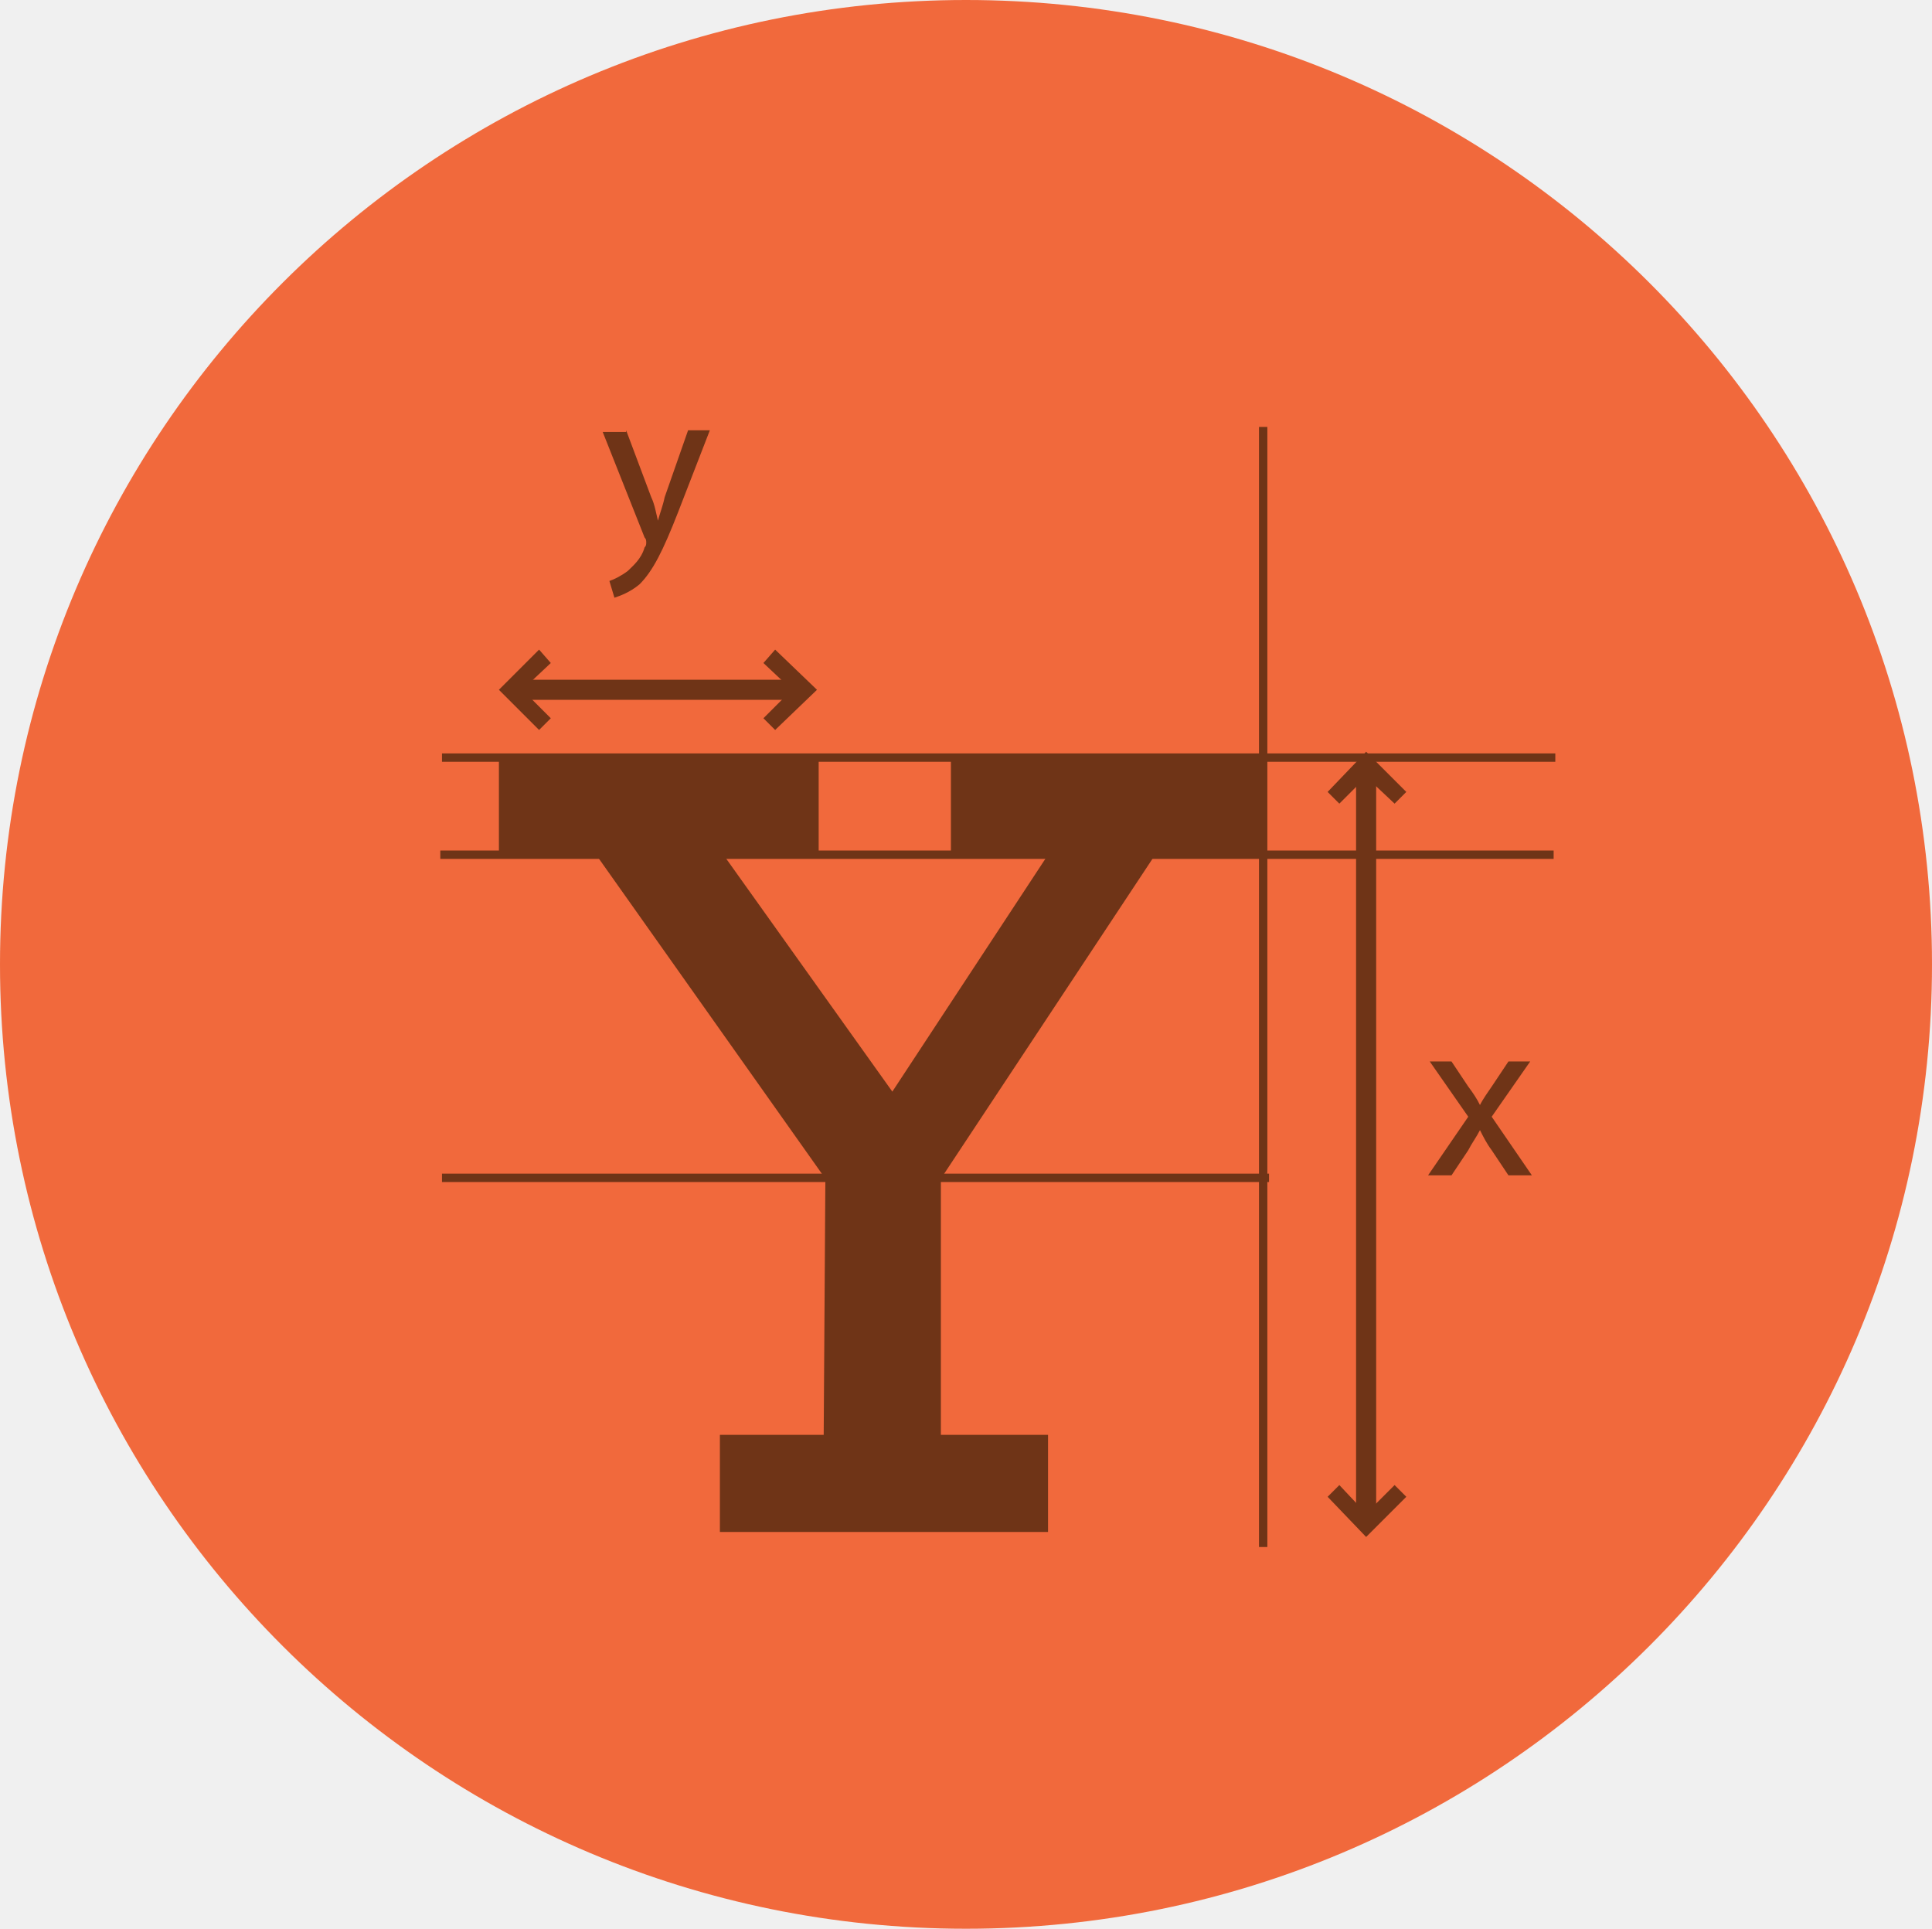
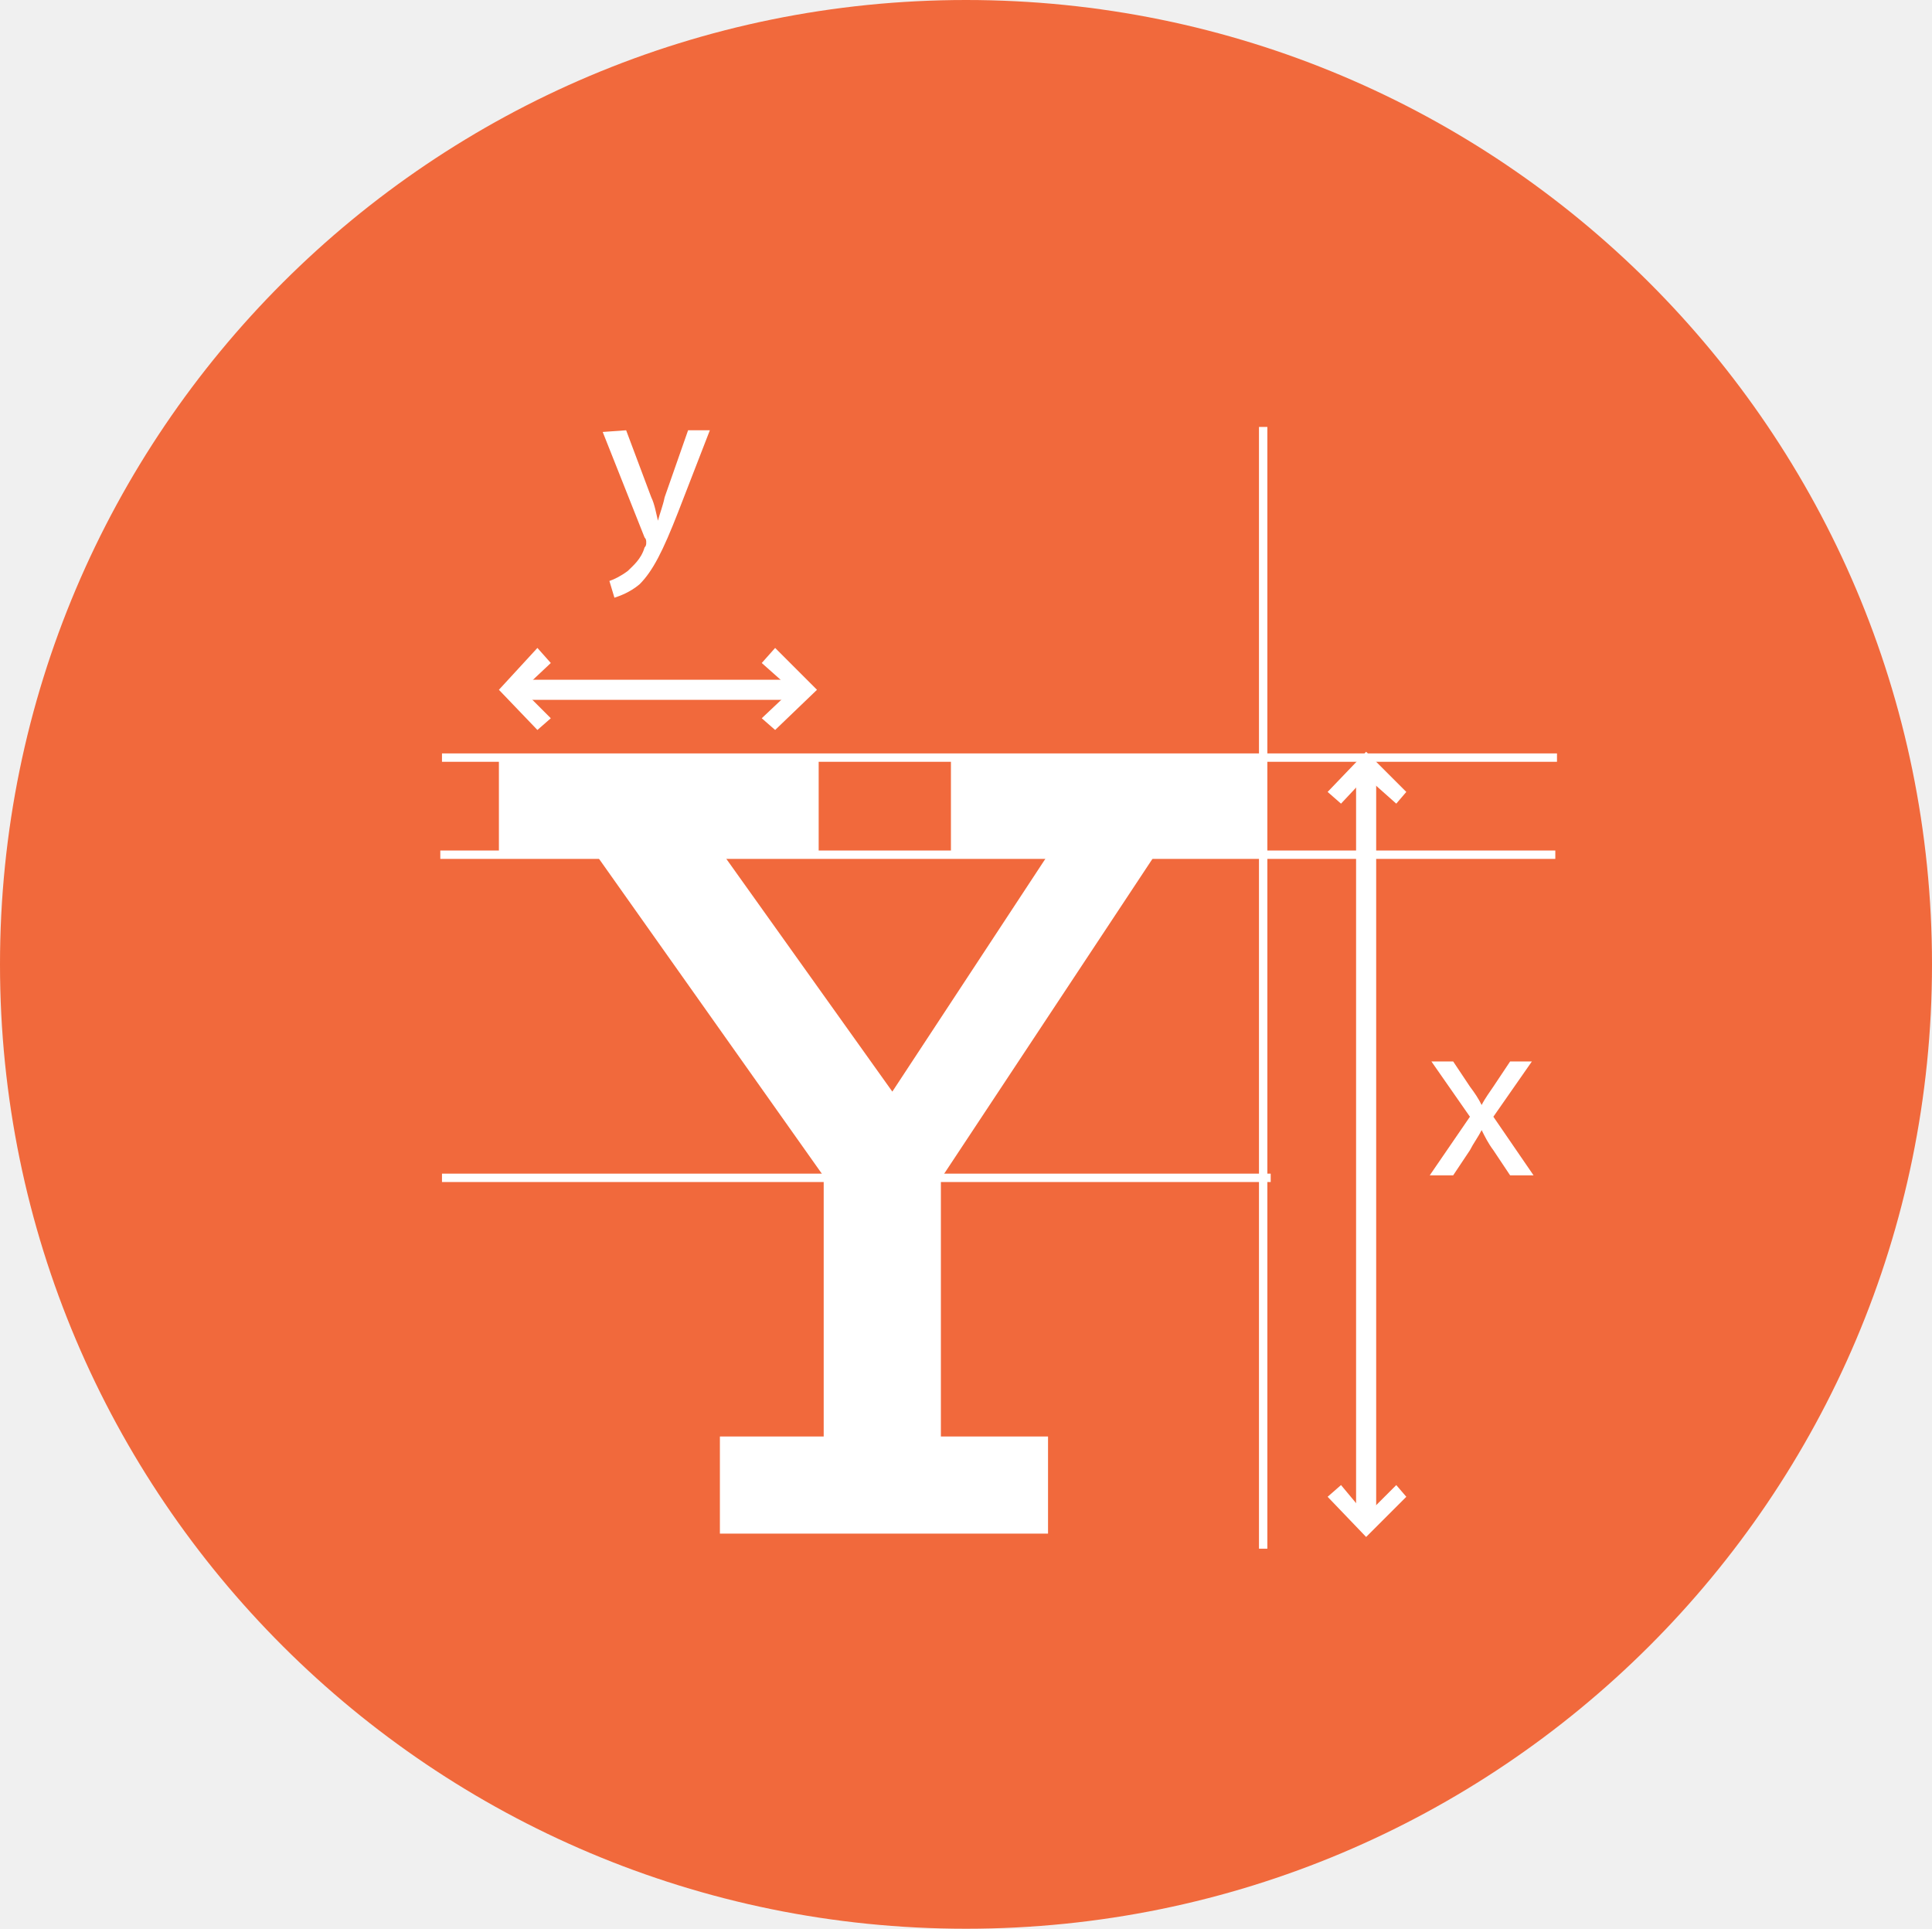
- <svg xmlns="http://www.w3.org/2000/svg" version="1.1" id="Layer_1" x="0px" y="0px" viewBox="-260.4 183 115.4 115.2" style="enable-background:new -260.4 183 115.4 115.2;" xml:space="preserve">
+ <svg xmlns="http://www.w3.org/2000/svg" version="1.1" id="Layer_1" x="0px" y="0px" viewBox="-261 183.8 115.4 115.2" style="enable-background:new -261 183.8 115.4 115.2;" xml:space="preserve">
  <style type="text/css">
	.st0{fill:#6F3417;}
	.st1{fill:#F1693C;}
+ 	.st2{fill:#FFFFFF;}
</style>
  <g>
    <g>
-       <ellipse class="st0" cx="-202.5" cy="239.7" rx="54.1" ry="54" />
-       <ellipse class="st1" cx="-202.7" cy="240.6" rx="57.7" ry="57.6" />
+       <ellipse class="st0" cx="-203.1" cy="240.5" rx="54.1" ry="54" />
+       <ellipse class="st1" cx="-203.3" cy="241.4" rx="57.7" ry="57.6" />
    </g>
    <g>
      <g>
        <g>
          <g>
            <g>
-               <rect x="-229.4" y="223.6" class="st0" width="16.6" height="1.2" />
+               <rect x="-230" y="224.4" class="st2" width="16.6" height="1.2" />
            </g>
          </g>
        </g>
        <g>
          <g>
            <g>
-               <polygon class="st0" points="-214.1,226.6 -214.8,225.9 -213.1,224.2 -214.8,222.6 -214.1,221.8 -211.6,224.2       " />
+               <polygon class="st2" points="-214.7,227.4 -215.5,226.7 -213.7,225 -215.5,223.4 -214.7,222.5 -212.2,225       " />
            </g>
          </g>
        </g>
        <g>
          <g>
            <g>
-               <polygon class="st0" points="-228.2,221.8 -227.5,222.6 -229.2,224.2 -227.5,225.9 -228.2,226.6 -230.6,224.2       " />
+               <polygon class="st2" points="-228.9,222.5 -228.1,223.4 -229.8,225 -228.1,226.7 -228.9,227.4 -231.2,225       " />
            </g>
          </g>
        </g>
      </g>
      <g>
        <g>
          <g>
-             <path class="st0" d="M-223,208.7l1.5,4c0.2,0.4,0.3,1,0.4,1.4l0,0c0.1-0.4,0.3-0.9,0.4-1.4l1.4-4h1.3l-1.9,4.9       c-0.9,2.3-1.5,3.5-2.3,4.3c-0.6,0.5-1.2,0.7-1.5,0.8l-0.3-1c0.3-0.1,0.7-0.3,1.1-0.6c0.3-0.3,0.8-0.7,1-1.4       c0.1-0.1,0.1-0.2,0.1-0.3c0-0.1,0-0.2-0.1-0.3l-2.5-6.3h1.4V208.7z" />
+             <path class="st2" d="M-223.6,209.5l1.5,4c0.2,0.4,0.3,1,0.4,1.4l0,0c0.1-0.4,0.3-0.9,0.4-1.4l1.4-4h1.3l-1.9,4.9       c-0.9,2.3-1.5,3.5-2.3,4.3c-0.6,0.5-1.2,0.7-1.5,0.8l-0.3-1c0.3-0.1,0.7-0.3,1.1-0.6c0.3-0.3,0.8-0.7,1-1.4       c0.1-0.1,0.1-0.2,0.1-0.3s0-0.2-0.1-0.3l-2.5-6.3L-223.6,209.5L-223.6,209.5L-223.6,209.5z" />
          </g>
        </g>
      </g>
      <g>
        <g>
          <g>
-             <rect x="-179.4" y="229.1" class="st0" width="1.2" height="44.5" />
+             <rect x="-180" y="229.9" class="st2" width="1.2" height="44.5" />
          </g>
        </g>
        <g>
          <g>
-             <polygon class="st0" points="-181.1,272.4 -180.4,271.7 -178.8,273.4 -177.1,271.7 -176.4,272.4 -178.8,274.8      " />
+             <polygon class="st2" points="-181.7,273.2 -180.9,272.5 -179.4,274.3 -177.6,272.5 -177,273.2 -179.4,275.6      " />
          </g>
        </g>
        <g>
          <g>
-             <polygon class="st0" points="-176.4,230.3 -177.1,231 -178.8,229.4 -180.4,231 -181.1,230.3 -178.8,227.9      " />
+             <polygon class="st2" points="-177,231.1 -177.6,231.8 -179.4,230.2 -180.9,231.8 -181.7,231.1 -179.4,228.7      " />
          </g>
        </g>
      </g>
      <g>
        <g>
          <g>
-             <path class="st0" d="M-173.7,246.4l1,1.5c0.3,0.4,0.5,0.7,0.7,1.1l0,0c0.2-0.4,0.5-0.8,0.7-1.1l1-1.5h1.3l-2.3,3.3l2.4,3.5       h-1.4l-1-1.5c-0.3-0.4-0.5-0.8-0.7-1.2l0,0c-0.2,0.4-0.5,0.8-0.7,1.2l-1,1.5h-1.4l2.4-3.5l-2.3-3.3H-173.7z" />
+             <path class="st2" d="M-174.2,247.2l1,1.5c0.3,0.4,0.5,0.7,0.7,1.1l0,0c0.2-0.4,0.5-0.8,0.7-1.1l1-1.5h1.3l-2.3,3.3l2.4,3.5       h-1.4l-1-1.5c-0.3-0.4-0.5-0.8-0.7-1.2l0,0c-0.2,0.4-0.5,0.8-0.7,1.2l-1,1.5h-1.4l2.4-3.5l-2.3-3.3H-174.2z" />
          </g>
        </g>
      </g>
      <g>
        <g>
-           <path class="st0" d="M-211.1,253.4l-13.8-19.5h-5.7v-5.8h19.1v5.8h-5.8l10.2,14.3l9.4-14.3h-5.9v-5.8h18.5v5.8h-6.2l-12.9,19.5      v15.3h6.4v5.8h-19.6v-5.8h6.2L-211.1,253.4L-211.1,253.4z" />
+           <path class="st2" d="M-211.7,254.2l-13.8-19.5h-5.7v-5.8h19.1v5.8h-5.8l10.2,14.3l9.4-14.3h-5.9v-5.8h18.5v5.8h-6.2l-12.9,19.5      v15.4h6.4v5.8h-19.6v-5.8h6.2V254.2L-211.7,254.2z" />
        </g>
      </g>
      <g>
-         <rect x="-234" y="253.1" class="st0" width="49.4" height="0.5" />
+         <rect x="-234.6" y="253.9" class="st2" width="49.5" height="0.5" />
      </g>
      <g>
-         <rect x="-185.2" y="208.5" class="st0" width="0.5" height="66.9" />
+         <rect x="-185.8" y="209.3" class="st2" width="0.5" height="67" />
      </g>
      <g>
-         <rect x="-234.1" y="233.8" class="st0" width="66.5" height="0.5" />
+         <rect x="-234.7" y="234.6" class="st2" width="66.6" height="0.5" />
      </g>
      <g>
-         <rect x="-234" y="228" class="st0" width="66.5" height="0.5" />
+         <rect x="-234.6" y="228.8" class="st2" width="66.6" height="0.5" />
      </g>
    </g>
  </g>
</svg>
